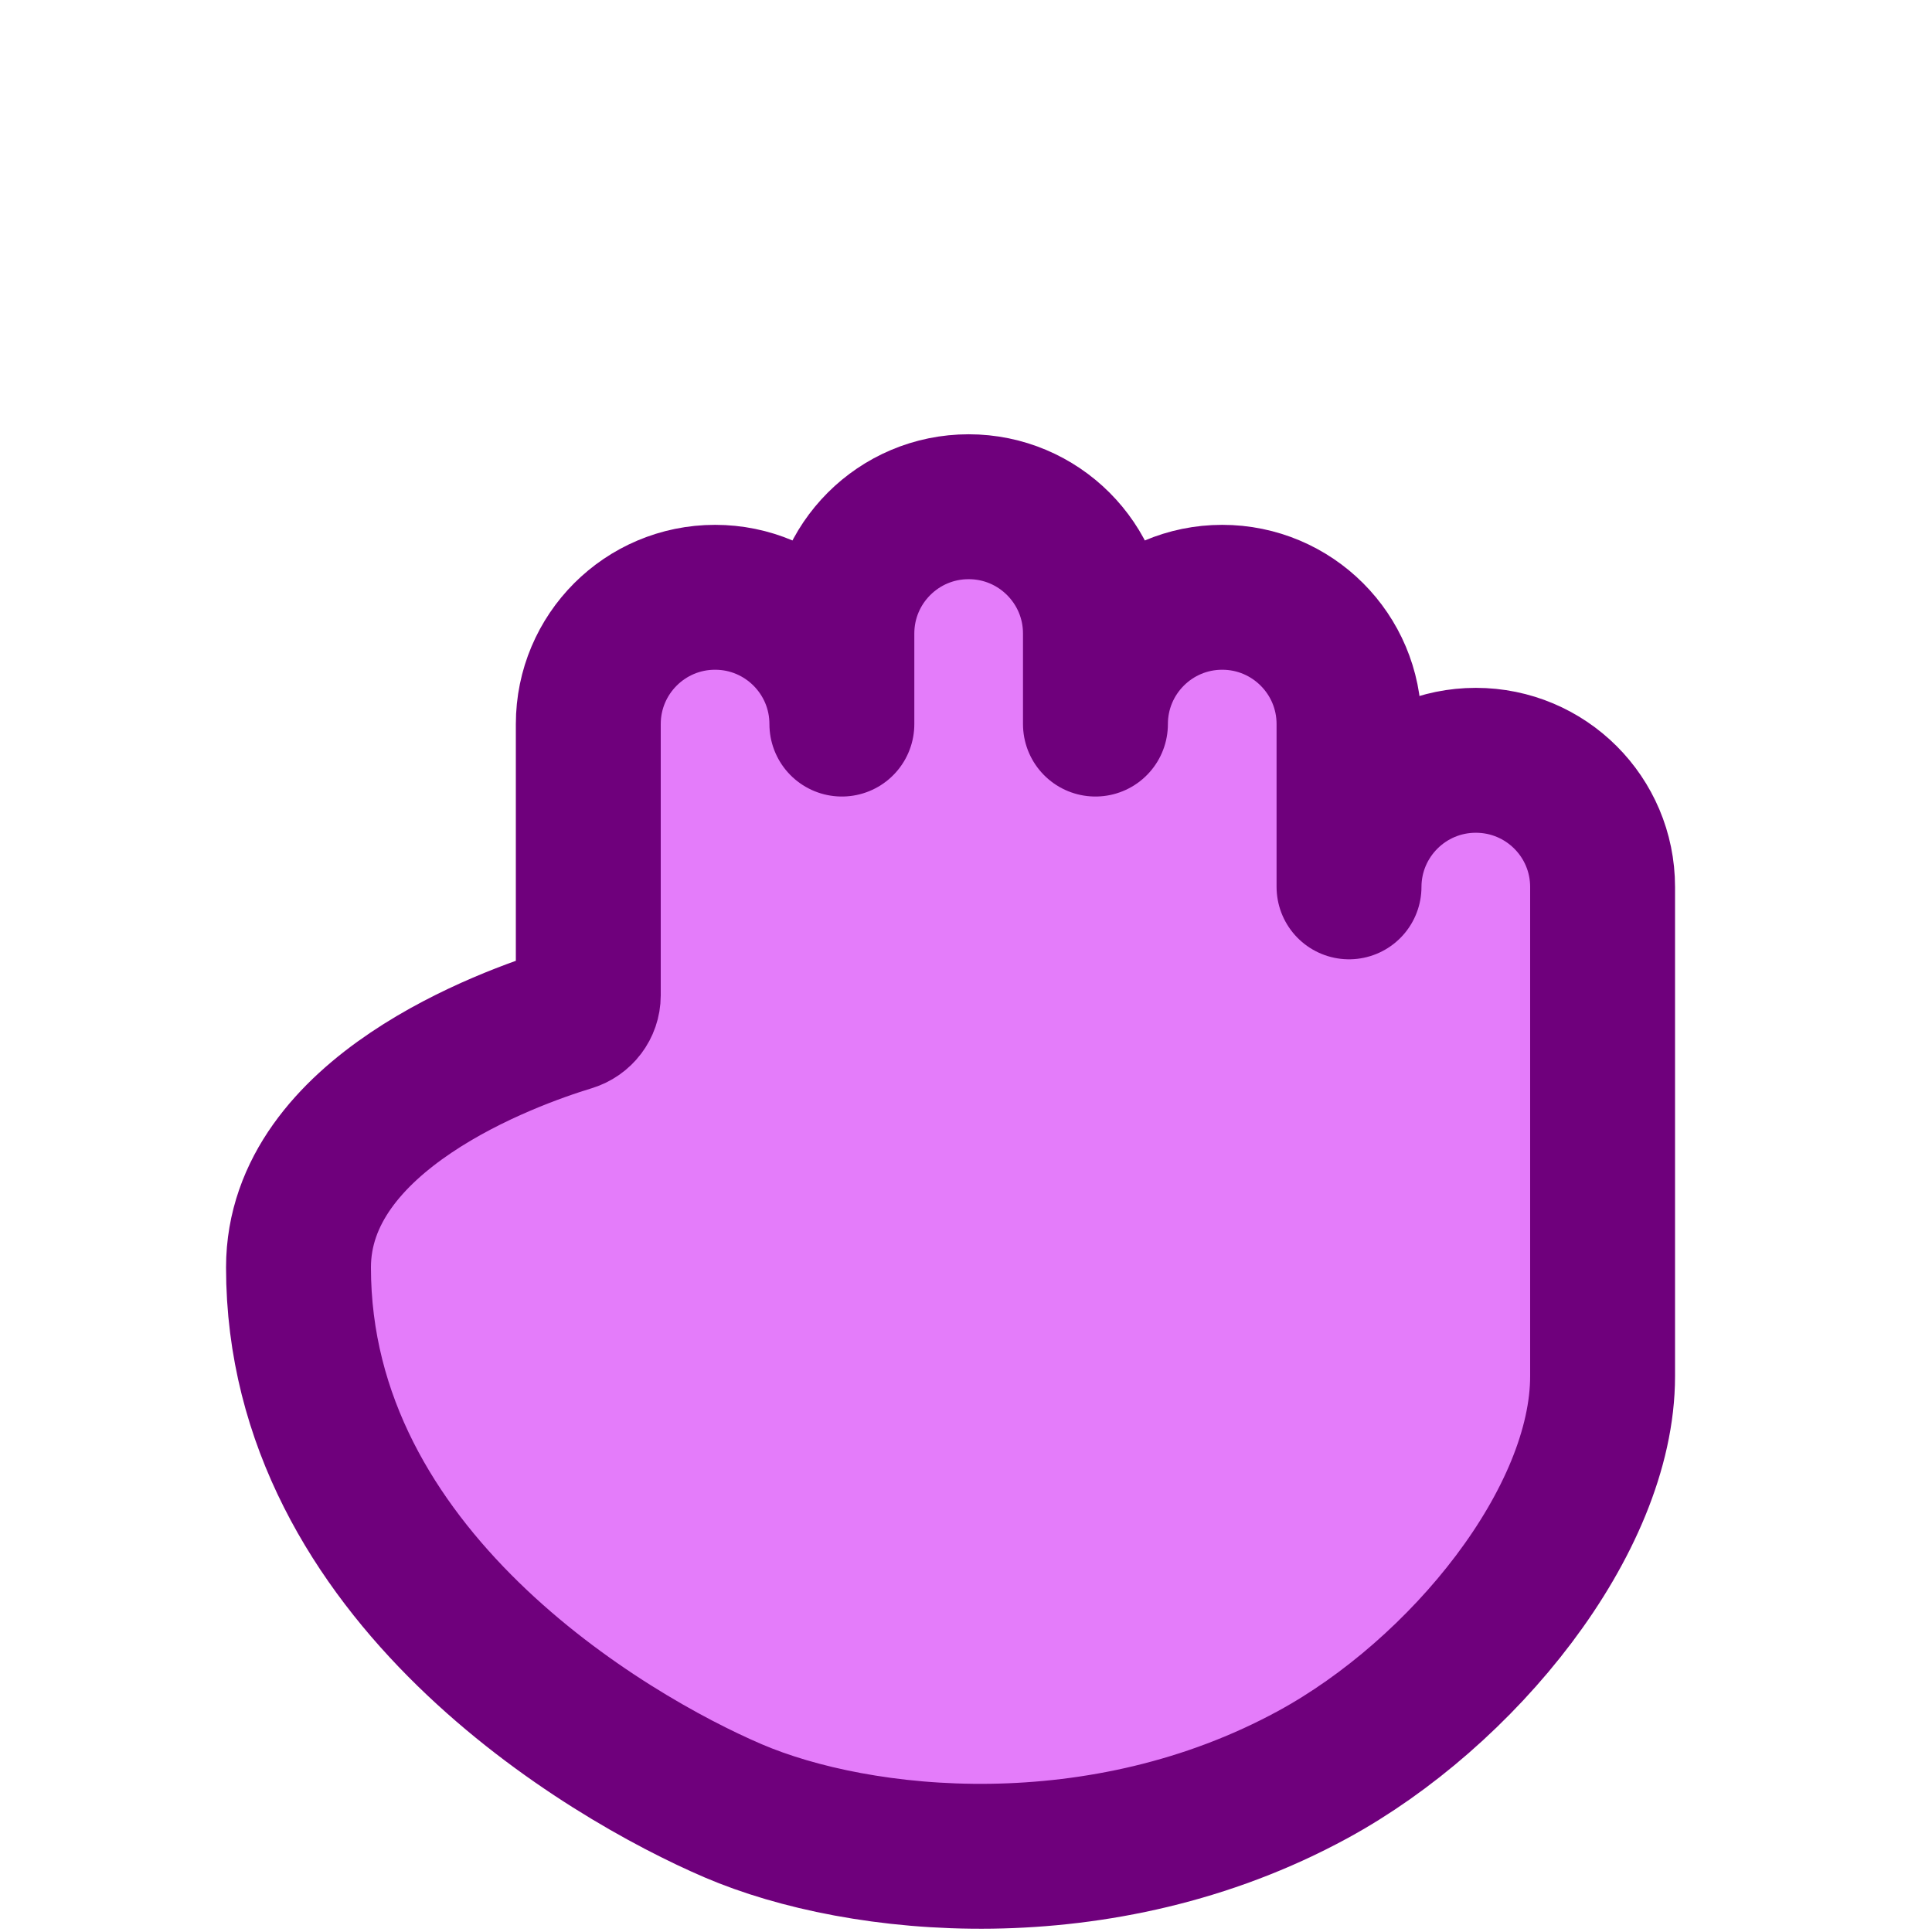
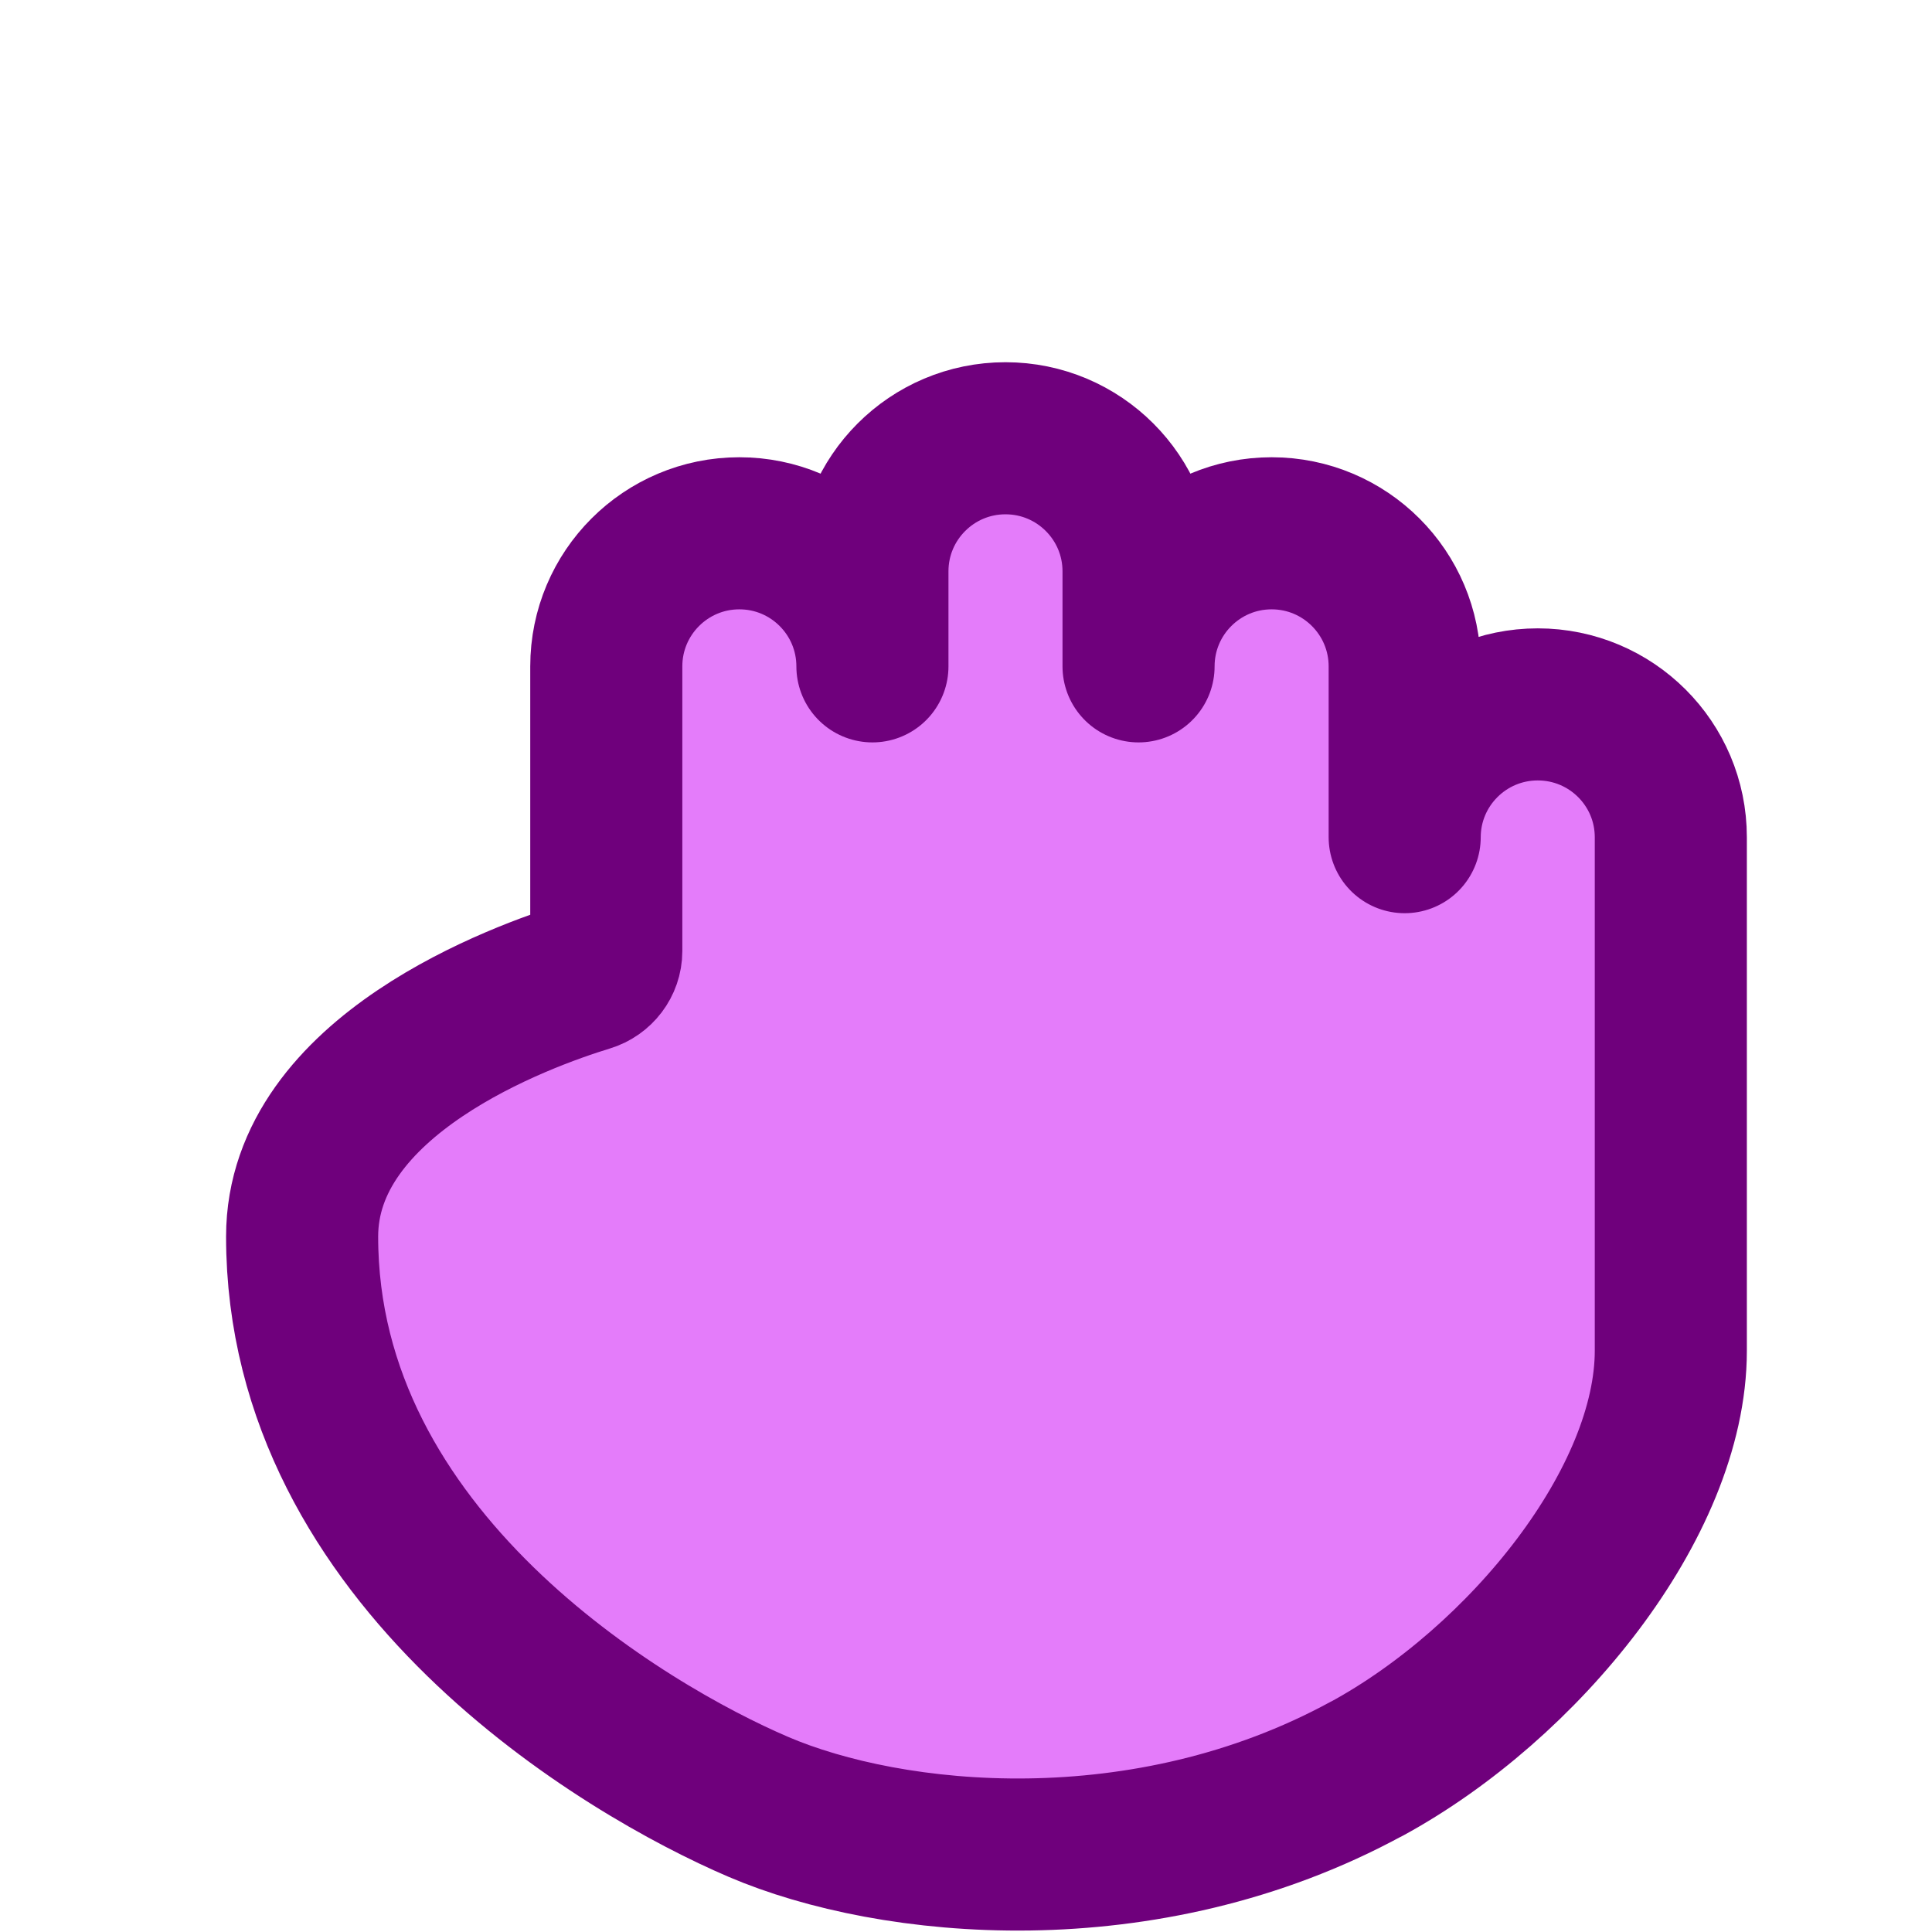
<svg xmlns="http://www.w3.org/2000/svg" width="32" height="32" viewBox="0 0 32 32" fill="none" version="1.1" id="svg1">
  <defs id="defs1" />
-   <path d="m 21.744,29.393 c -3.498,1.905 -7.5,1.5 -9.6,0.6 -2.1,-0.9 -7.2,-3.9 -7.2,-9 0,-2.548 3.463,-3.798 4.506,-4.116 0.173,-0.053 0.294,-0.21 0.294,-0.391 v -4.493 c 0,-1.16 0.94,-2.1 2.1,-2.1 1.16,0 2.1,0.94 2.1,2.1 v -1.5 c 0,-1.16 0.94,-2.1 2.1,-2.1 1.16,0 2.1,0.94 2.1,2.1 v 1.5 c 0,-1.16 0.94,-2.1 2.1,-2.1 1.16,0 2.1,0.94 2.1,2.1 v 2.696 c 0.002,-1.158 0.942,-2.096 2.1,-2.096 1.16,0 2.1,0.938 2.1,2.098 v 8.102 c 0,2.4 -2.322,5.251 -4.8,6.6 z" fill="#2f88ff" stroke="#000000" stroke-width="2.4" stroke-linecap="round" stroke-linejoin="round" id="path1" style="fill:#e47cfa;stroke:#6f007c" />
+   <path d="m 22.634,29.297 c -3.671,1.999 -7.871,1.574 -10.074,0.63 -2.204,-0.944 -7.556,-4.093 -7.556,-9.445 0,-2.674 3.634,-3.985 4.729,-4.32 0.181,-0.055 0.309,-0.221 0.309,-0.41 v -4.715 c 0,-1.217 0.987,-2.204 2.204,-2.204 1.217,0 2.204,0.987 2.204,2.204 V 9.463 c 0,-1.217 0.987,-2.204 2.204,-2.204 1.217,0 2.204,0.987 2.204,2.204 v 1.574 c 0,-1.217 0.987,-2.204 2.204,-2.204 1.217,0 2.204,0.987 2.204,2.204 v 2.829 c 0.002,-1.215 0.988,-2.199 2.204,-2.199 1.217,0 2.204,0.984 2.204,2.201 v 8.503 c 0,2.519 -2.437,5.51 -5.037,6.926 z" fill="#2f88ff" stroke="#000000" stroke-width="2.519" stroke-linecap="round" stroke-linejoin="round" id="path1" style="fill:#e47cfa;stroke:#6f007c" />
</svg>
